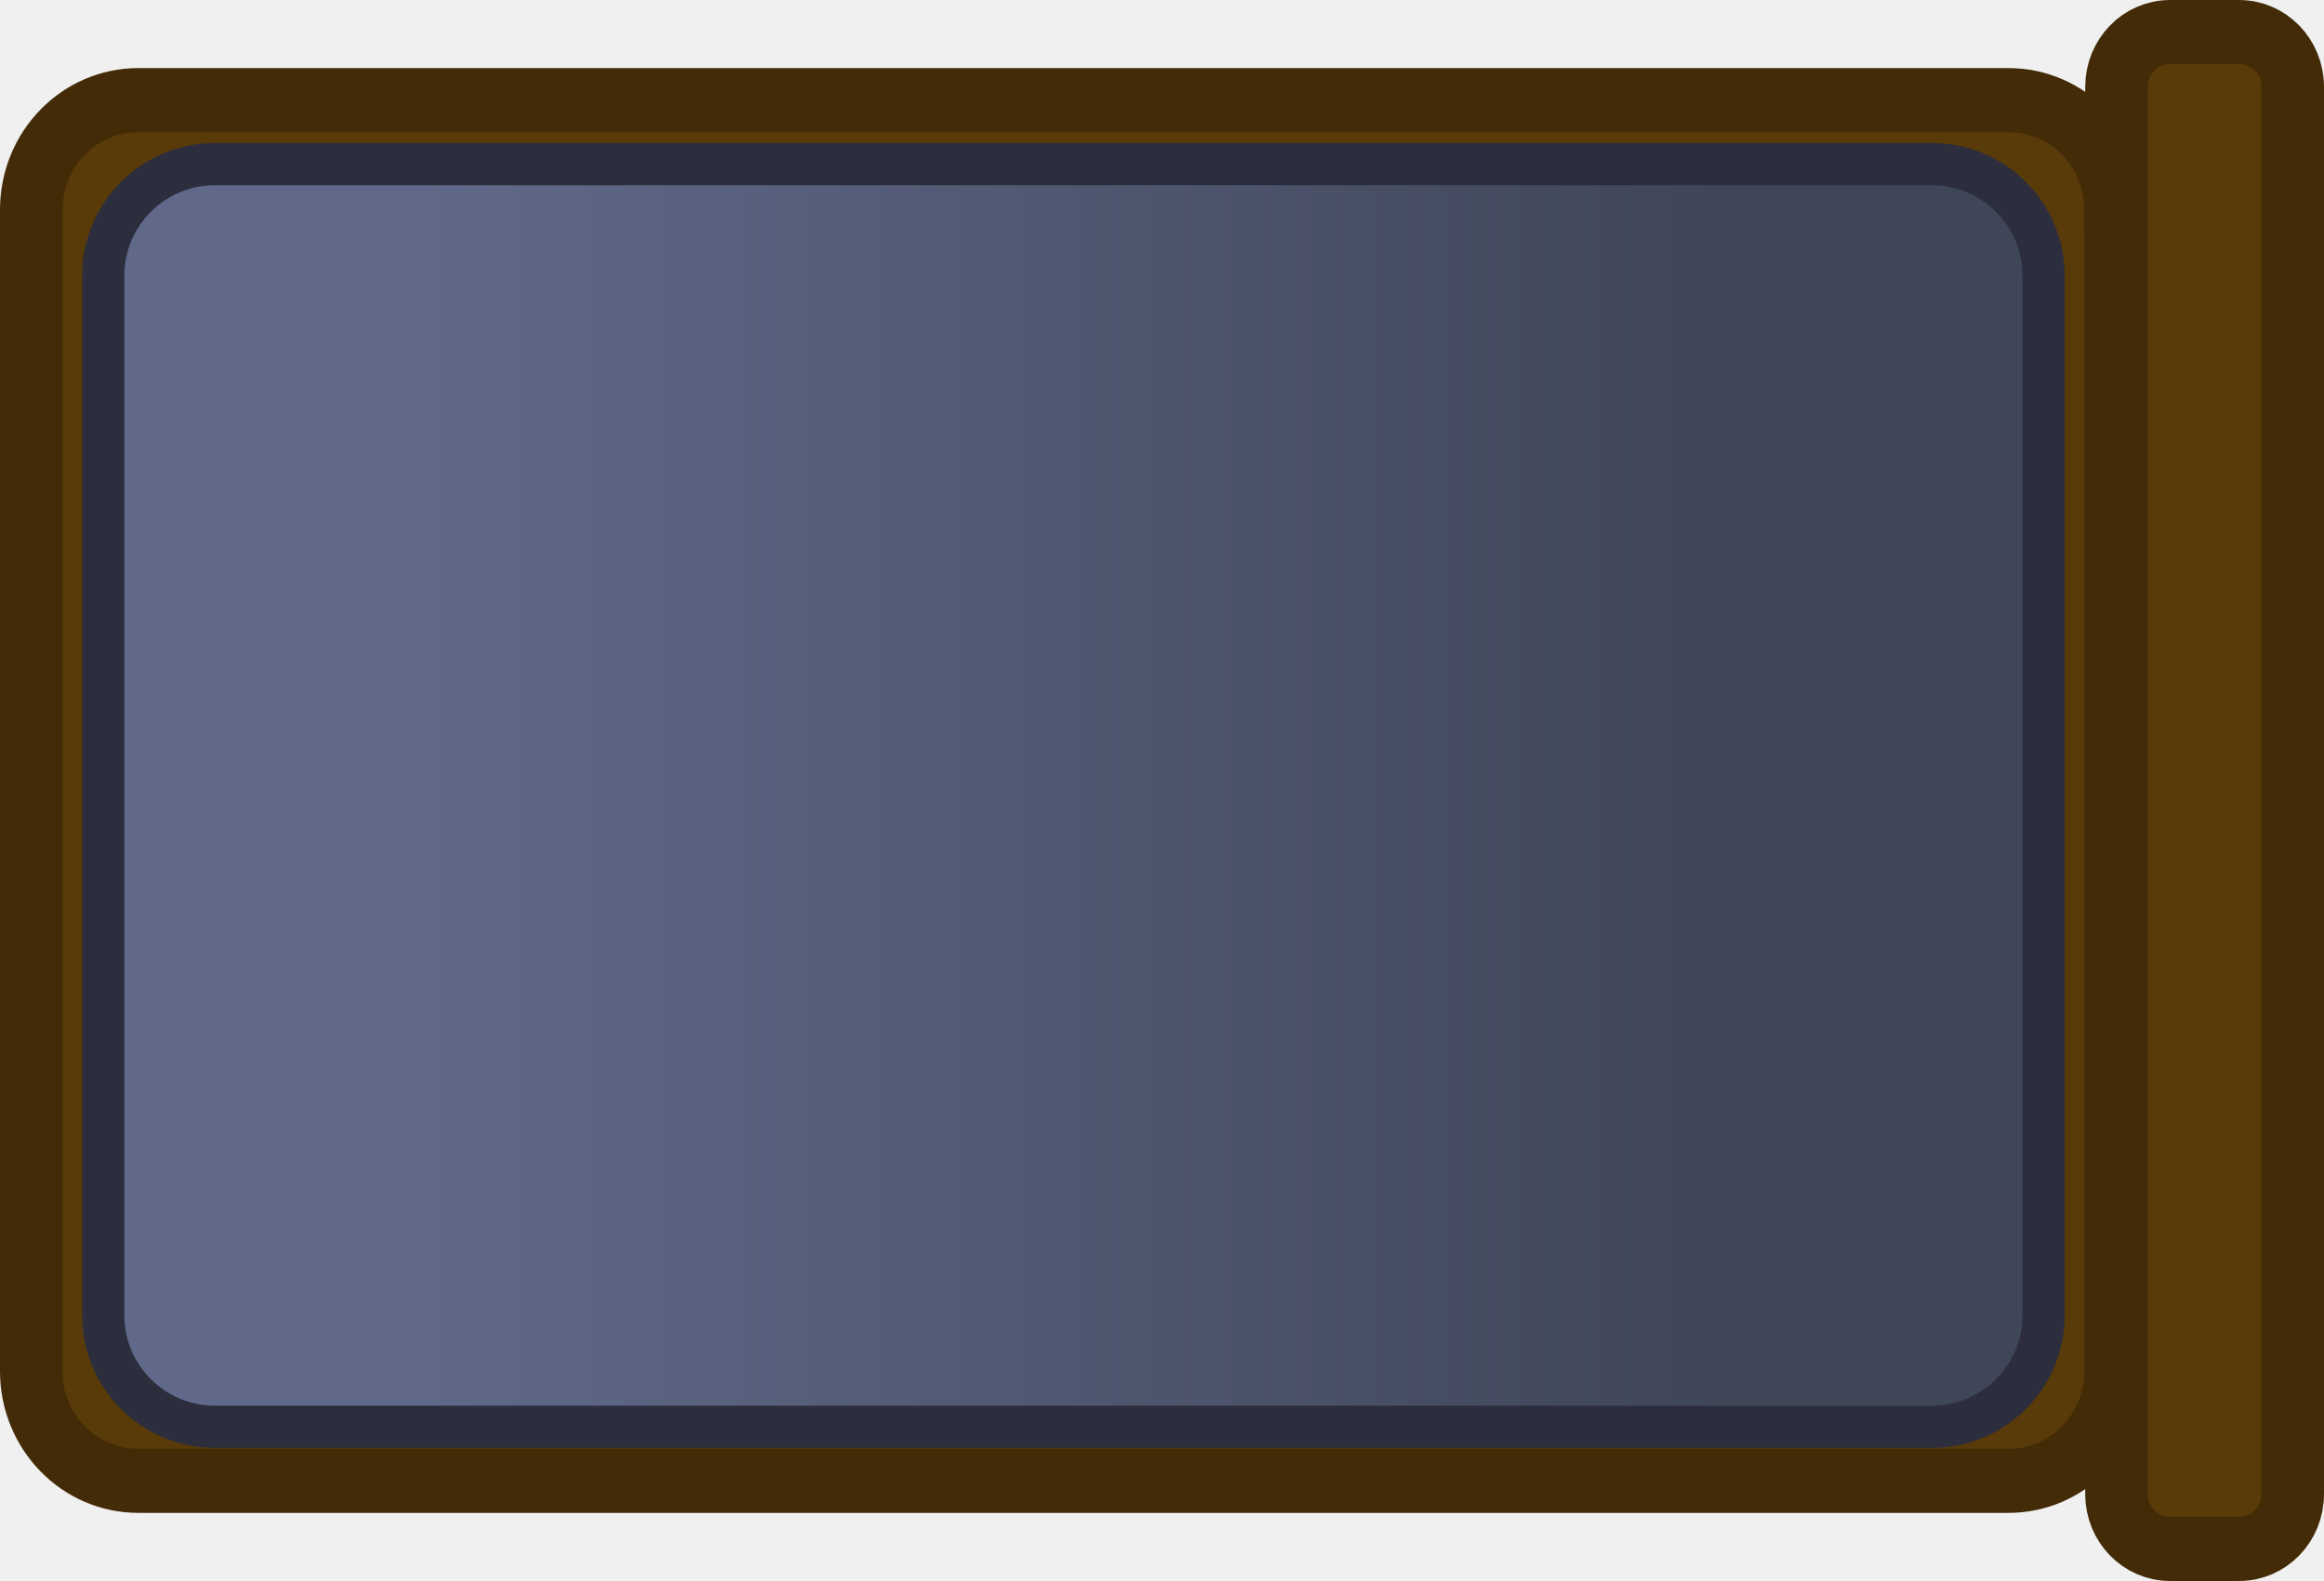
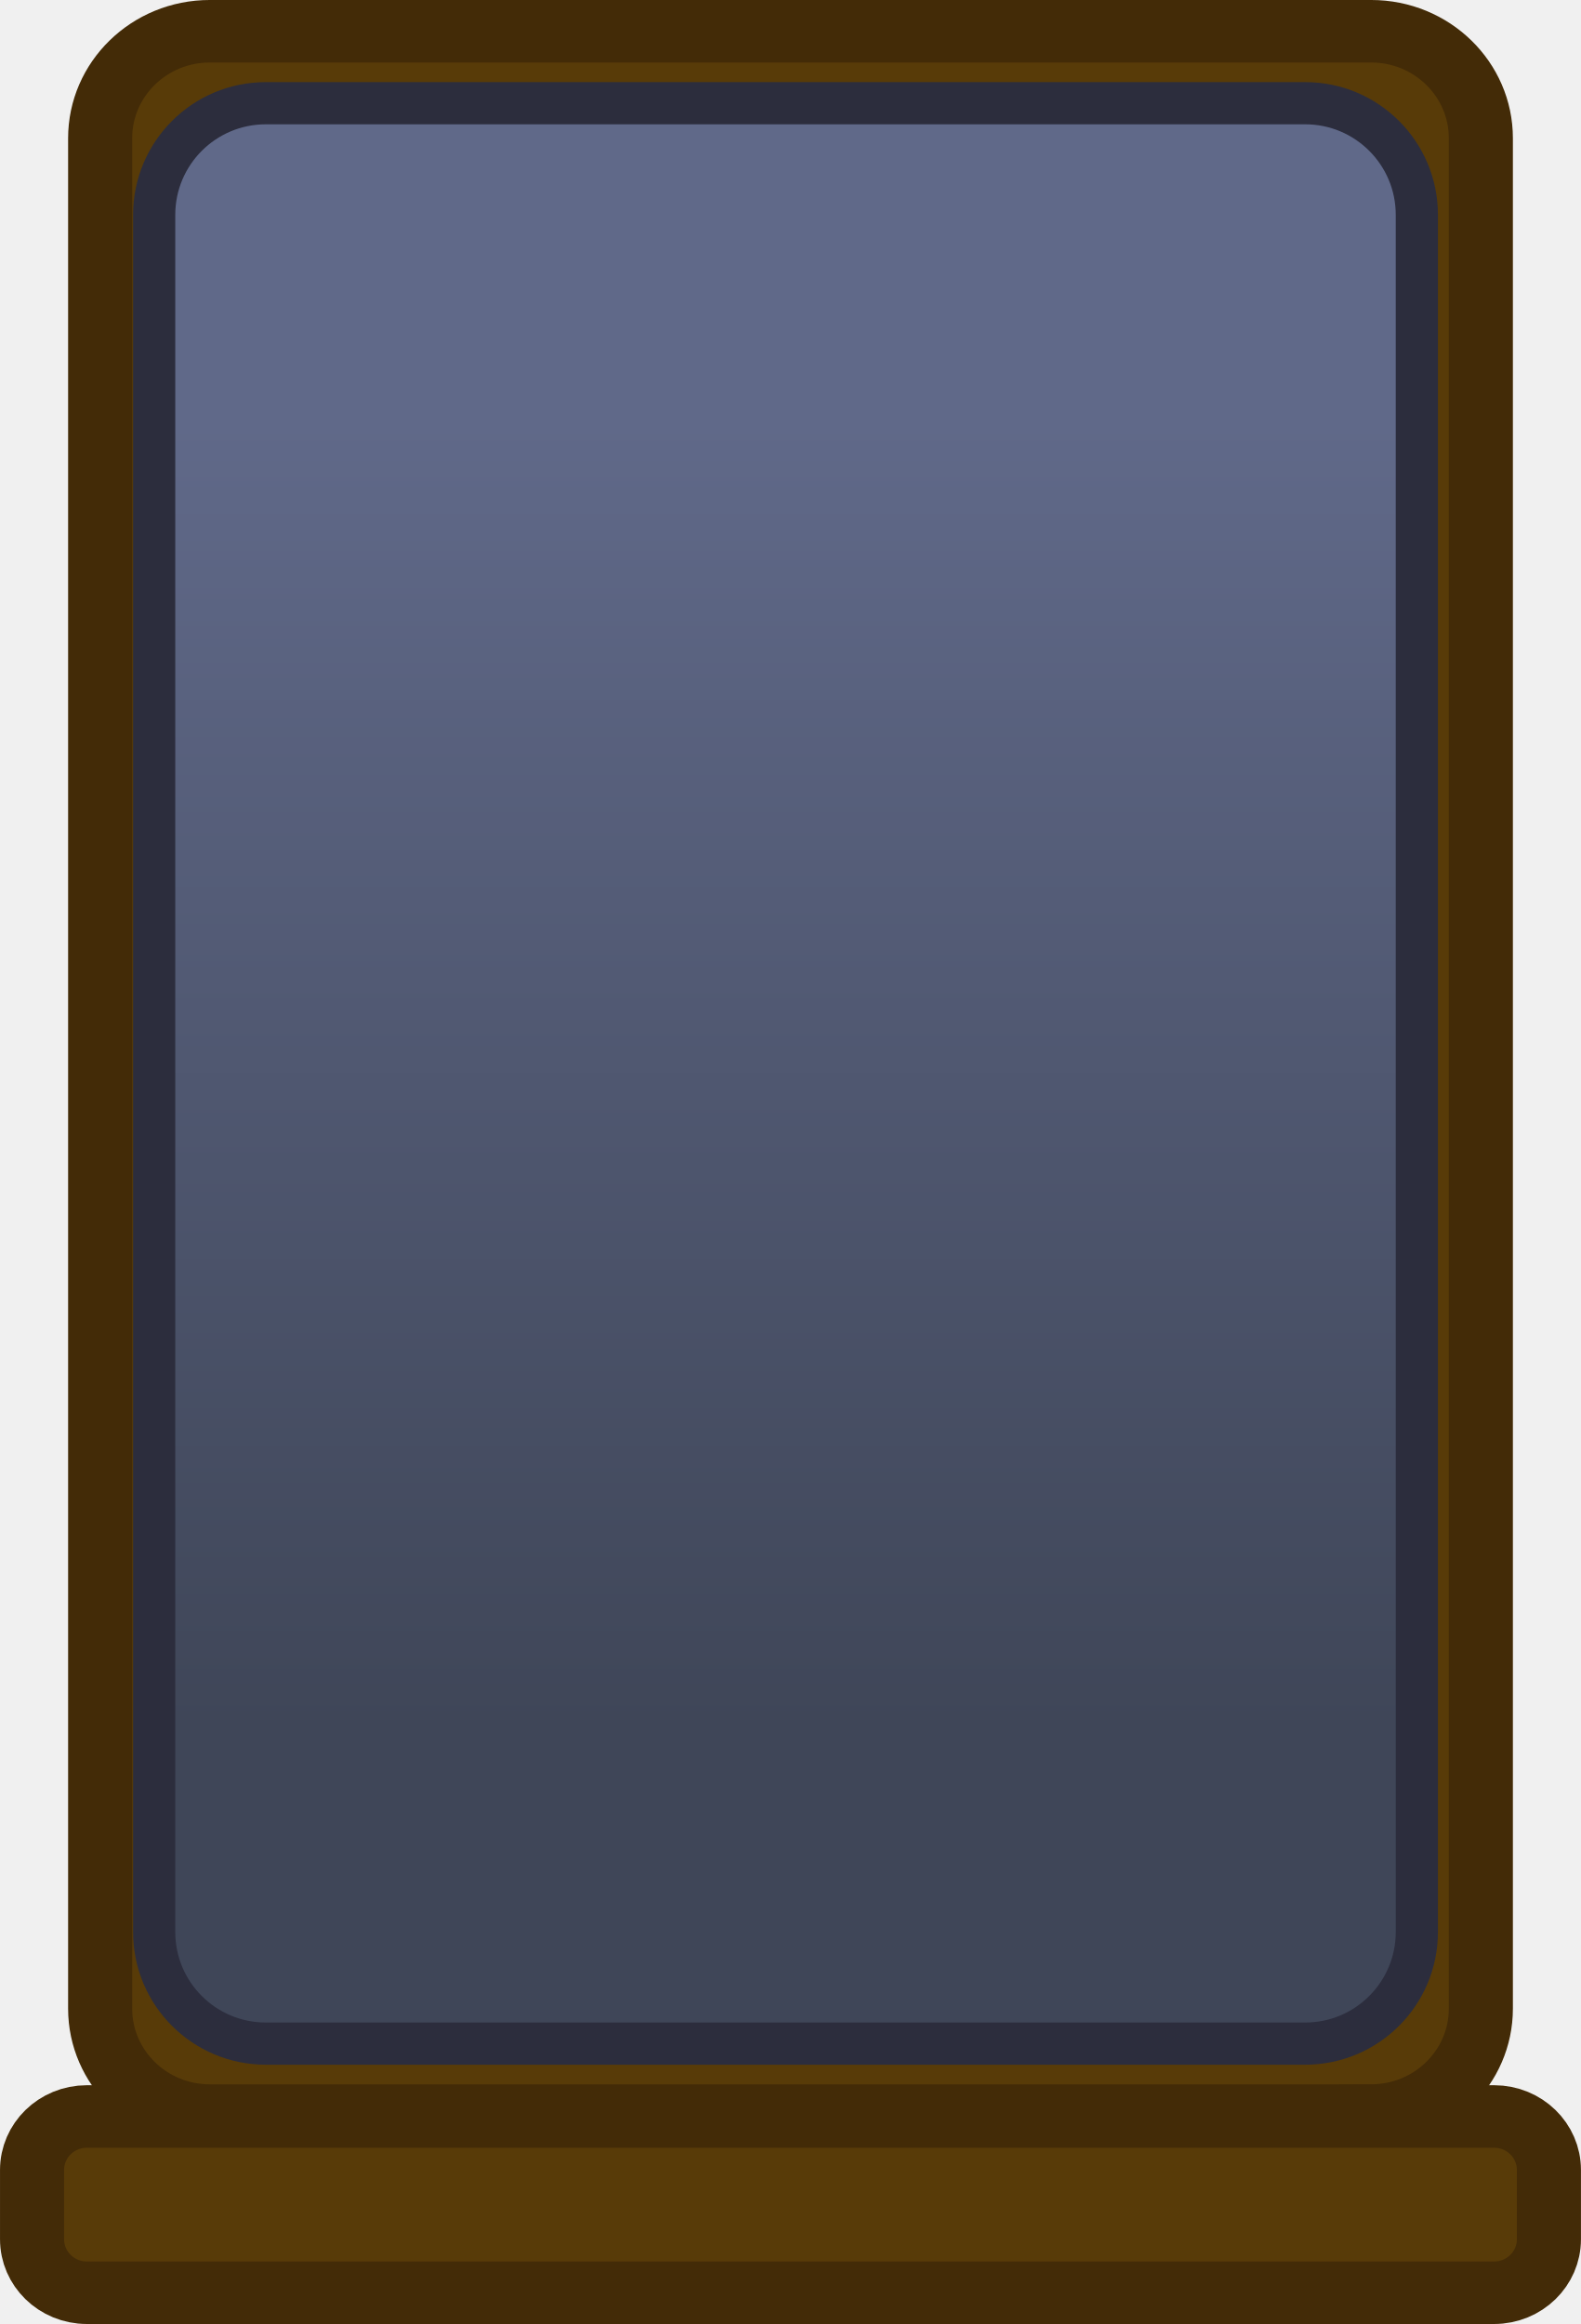
- <svg xmlns="http://www.w3.org/2000/svg" xmlns:xlink="http://www.w3.org/1999/xlink" width="260.196" height="177.034" viewBox="0 0 68.844 46.84" xml:space="preserve" version="1.1" id="svg2">
+ <svg xmlns="http://www.w3.org/2000/svg" xmlns:xlink="http://www.w3.org/1999/xlink" width="177.034" height="260.196" viewBox="0 0 46.84 68.844" xml:space="preserve" version="1.1" id="svg2">
  <defs id="defs2">
    <linearGradient id="a">
      <stop style="stop-color:#606989;stop-opacity:1" offset="0" id="stop1" />
      <stop style="stop-color:#3f4658;stop-opacity:1" offset=".999" id="stop2" />
    </linearGradient>
    <linearGradient xlink:href="#a" id="b" x1="15.474" y1="6.156" x2="15.474" y2="37.084" gradientUnits="userSpaceOnUse" gradientTransform="matrix(0,-0.9999906,0.9999906,0,3.81882,34.32796)" />
    <linearGradient id="a-94">
      <stop style="stop-color:#e2e3e7;stop-opacity:1" offset="0" id="stop1-8" />
      <stop style="stop-color:#dfe1e4;stop-opacity:1" offset="1" id="stop2-82" />
    </linearGradient>
    <linearGradient xlink:href="#a-94" id="b-4" x1="15.474" y1="8.029" x2="15.474" y2="38.977" gradientUnits="userSpaceOnUse" />
    <linearGradient xlink:href="#a" id="b-8" x1="15.474" y1="6.156" x2="15.474" y2="37.084" gradientUnits="userSpaceOnUse" gradientTransform="matrix(0.9999906,0,0,0.9999906,0.0010005,-4.164867e-5)" />
    <linearGradient id="swatch14">
      <stop style="stop-color:#aeaeae;stop-opacity:1;" offset="0" id="stop14" />
    </linearGradient>
    <radialGradient xlink:href="#a-1" id="b-55" cx="44.097" cy="34.428" fx="44.097" fy="34.428" r="23.652" gradientUnits="userSpaceOnUse" gradientTransform="matrix(0.5455411,0,0,0.5453228,-5.834399,-0.4583739)" />
    <linearGradient id="a-1">
      <stop style="stop-color:#ffffff;stop-opacity:1;" offset="0" id="stop1-7" />
      <stop style="stop-color:#b0b0b0;stop-opacity:1;" offset="1" id="stop2-1" />
    </linearGradient>
    <linearGradient id="linearGradient6">
      <stop style="stop-color:#a0700e;stop-opacity:1" offset="0" id="stop5" />
      <stop style="stop-color:#76500d;stop-opacity:1" offset="1" id="stop6" />
    </linearGradient>
    <radialGradient xlink:href="#a-1" id="b-82" cx="44.097" cy="34.428" fx="44.097" fy="34.428" r="23.652" gradientUnits="userSpaceOnUse" gradientTransform="matrix(0.5455411,0,0,0.5453228,-5.834399,-0.4583739)" />
    <radialGradient xlink:href="#a-1" id="b-8-1" cx="44.097" cy="34.428" fx="44.097" fy="34.428" r="23.652" gradientUnits="userSpaceOnUse" gradientTransform="matrix(0.5455411,0,0,0.5453228,-5.834399,-0.4583739)" />
    <radialGradient xlink:href="#a-1" id="b-5" cx="44.097" cy="34.428" fx="44.097" fy="34.428" r="23.652" gradientUnits="userSpaceOnUse" gradientTransform="matrix(0.5455411,0,0,0.5453228,-5.834399,-0.4583739)" />
    <radialGradient xlink:href="#linearGradient6" id="b-88" cx="44.097" cy="34.428" fx="44.097" fy="34.428" r="23.652" gradientUnits="userSpaceOnUse" gradientTransform="translate(3.74,4.231)" />
    <radialGradient xlink:href="#linearGradient6" id="b-52" cx="44.097" cy="34.428" fx="44.097" fy="34.428" r="23.652" gradientUnits="userSpaceOnUse" gradientTransform="translate(3.74,4.231)" />
  </defs>
-   <g id="g3" transform="matrix(1.250012,0,0,1.250012,-3.7405805e-5,5.2385789e-5)">
+   <g id="g3" transform="matrix(0,1.250012,-1.250012,0,46.84037,3.4076542e-7)">
    <g id="g14-7" transform="matrix(0.7986916,0,0,0.8186534,-39.42741,-12.9685)" style="fill:#ffffff;fill-opacity:1;stroke:#44474c;stroke-width:1.855;stroke-linecap:butt;stroke-linejoin:miter;stroke-miterlimit:1.4;stroke-dasharray:none;stroke-opacity:1">
      <path style="baseline-shift:baseline;display:inline;overflow:visible;opacity:1;vector-effect:none;fill:#583b08;fill-opacity:1;stroke:#432b07;stroke-width:1.855;stroke-linecap:butt;stroke-linejoin:miter;stroke-miterlimit:5;stroke-dasharray:none;stroke-opacity:1;enable-background:accumulate;stop-color:#000000;stop-opacity:1" d="m 116.595,22.774 0,40.743 a 1.587,1.587 135 0 1 -1.587,1.587 h -2.056 a 1.587,1.587 45 0 1 -1.587,-1.587 v -40.743 a 1.587,1.587 135 0 1 1.587,-1.587 h 2.056 a 1.587,1.587 45 0 1 1.587,1.587 z" id="path38" transform="translate(0.7986057,-4.417736)" />
      <path style="baseline-shift:baseline;display:inline;overflow:visible;opacity:1;vector-effect:none;fill:#583b08;fill-opacity:1;stroke:#432b07;stroke-width:1.855;stroke-linecap:butt;stroke-linejoin:miter;stroke-miterlimit:5;stroke-dasharray:none;stroke-opacity:1;enable-background:accumulate;stop-color:#000000;stop-opacity:1" d="m 118.649,28.304 v 33.625 a 3.175,3.175 135 0 1 -3.175,3.175 H 59.979 a 3.175,3.175 45 0 1 -3.175,-3.175 l 0,-33.625 a 3.175,3.175 135 0 1 3.175,-3.175 h 55.494 a 3.175,3.175 45 0 1 3.175,3.175 z" id="path6-5" transform="translate(-6.511719,-6.389201)" />
    </g>
    <path d="M 2.446,31.172 V 6.536 A 2.646,2.646 0 0 1 5.092,3.89 H 45.784 A 2.646,2.646 0 0 1 48.43,6.536 V 31.172 a 2.646,2.646 0 0 1 -2.646,2.646 H 5.092 A 2.646,2.646 0 0 1 2.446,31.172 Z" style="fill:url(#b);fill-opacity:1;stroke:#2c2d3d;stroke-width:1;stroke-dasharray:none;stroke-opacity:1" id="path2" />
  </g>
</svg>
